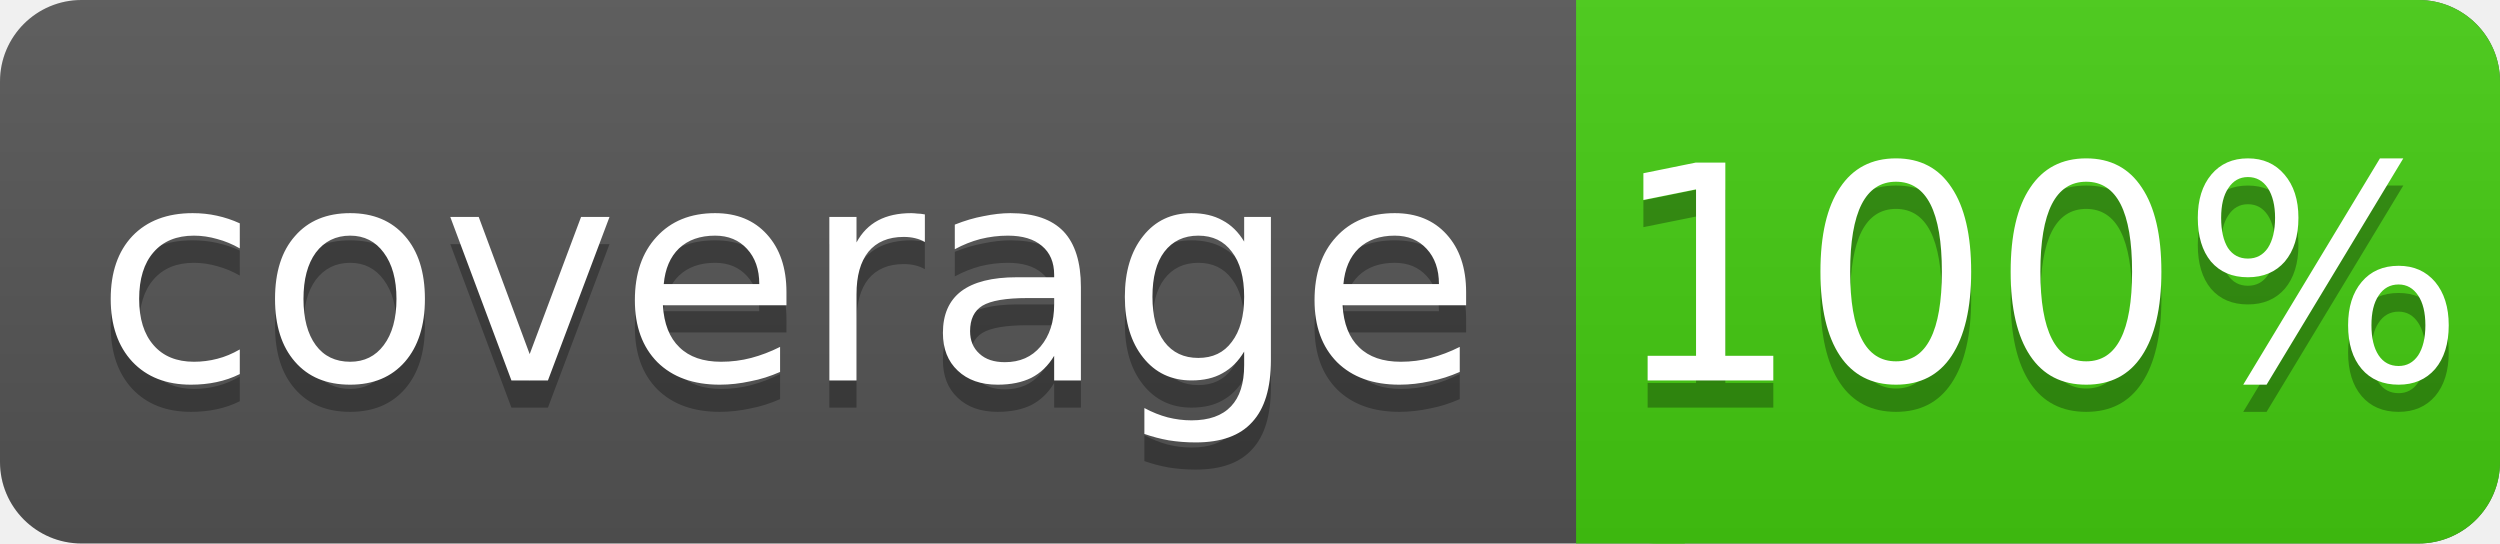
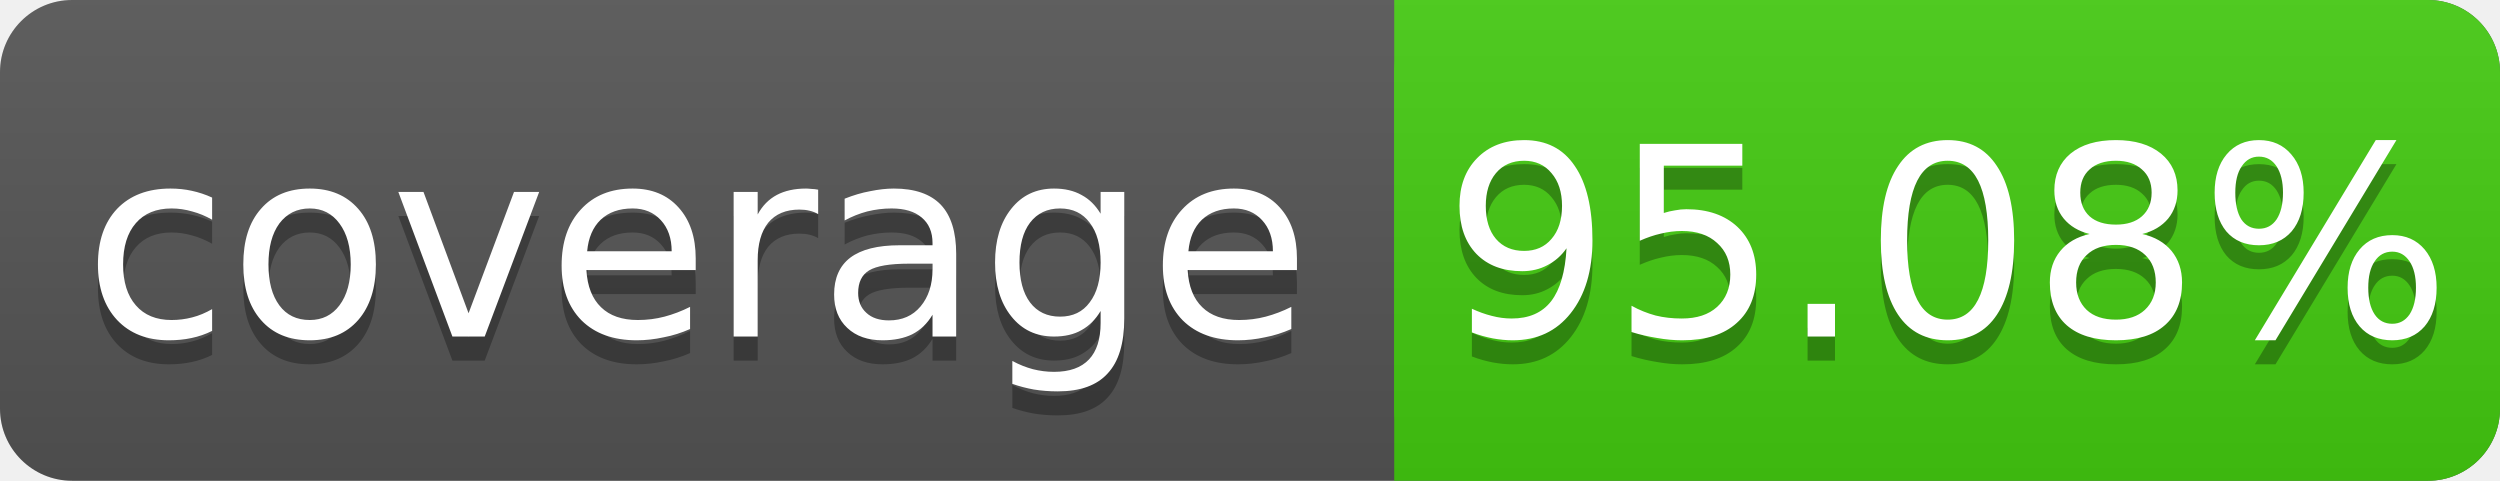
- <svg xmlns="http://www.w3.org/2000/svg" width="92" height="20">
+ <svg xmlns="http://www.w3.org/2000/svg" width="104" height="20">
  <linearGradient id="s" x2="0" y2="100%">
    <stop offset="0" stop-color="#bbb" stop-opacity=".1" />
    <stop offset="1" stop-opacity=".1" />
  </linearGradient>
-   <rect rx="3" width="92" height="20" fill="#555" />
-   <rect rx="3" x="58" width="34" height="20" fill="#4c1" />
+   <rect rx="3" width="104" height="20" fill="#555" />
+   <rect rx="3" x="58" width="46" height="20" fill="#4c1" />
  <rect x="58" width="4" height="20" fill="#4c1" />
-   <rect rx="3" width="92" height="20" fill="url(#s)" />
+   <rect rx="3" width="104" height="20" fill="url(#s)" />
  <g fill="#fff" text-anchor="middle" font-family="DejaVu Sans,Verdana,Geneva,sans-serif" font-size="11">
    <text x="29" y="15" fill="#010101" fill-opacity=".3">coverage</text>
    <text x="29" y="14">coverage</text>
-     <text x="75" y="15" fill="#010101" fill-opacity=".3">100%</text>
-     <text x="75" y="14">100%</text>
+     <text x="81" y="15" fill="#010101" fill-opacity=".3">95.08%</text>
+     <text x="81" y="14">95.08%</text>
  </g>
</svg>
